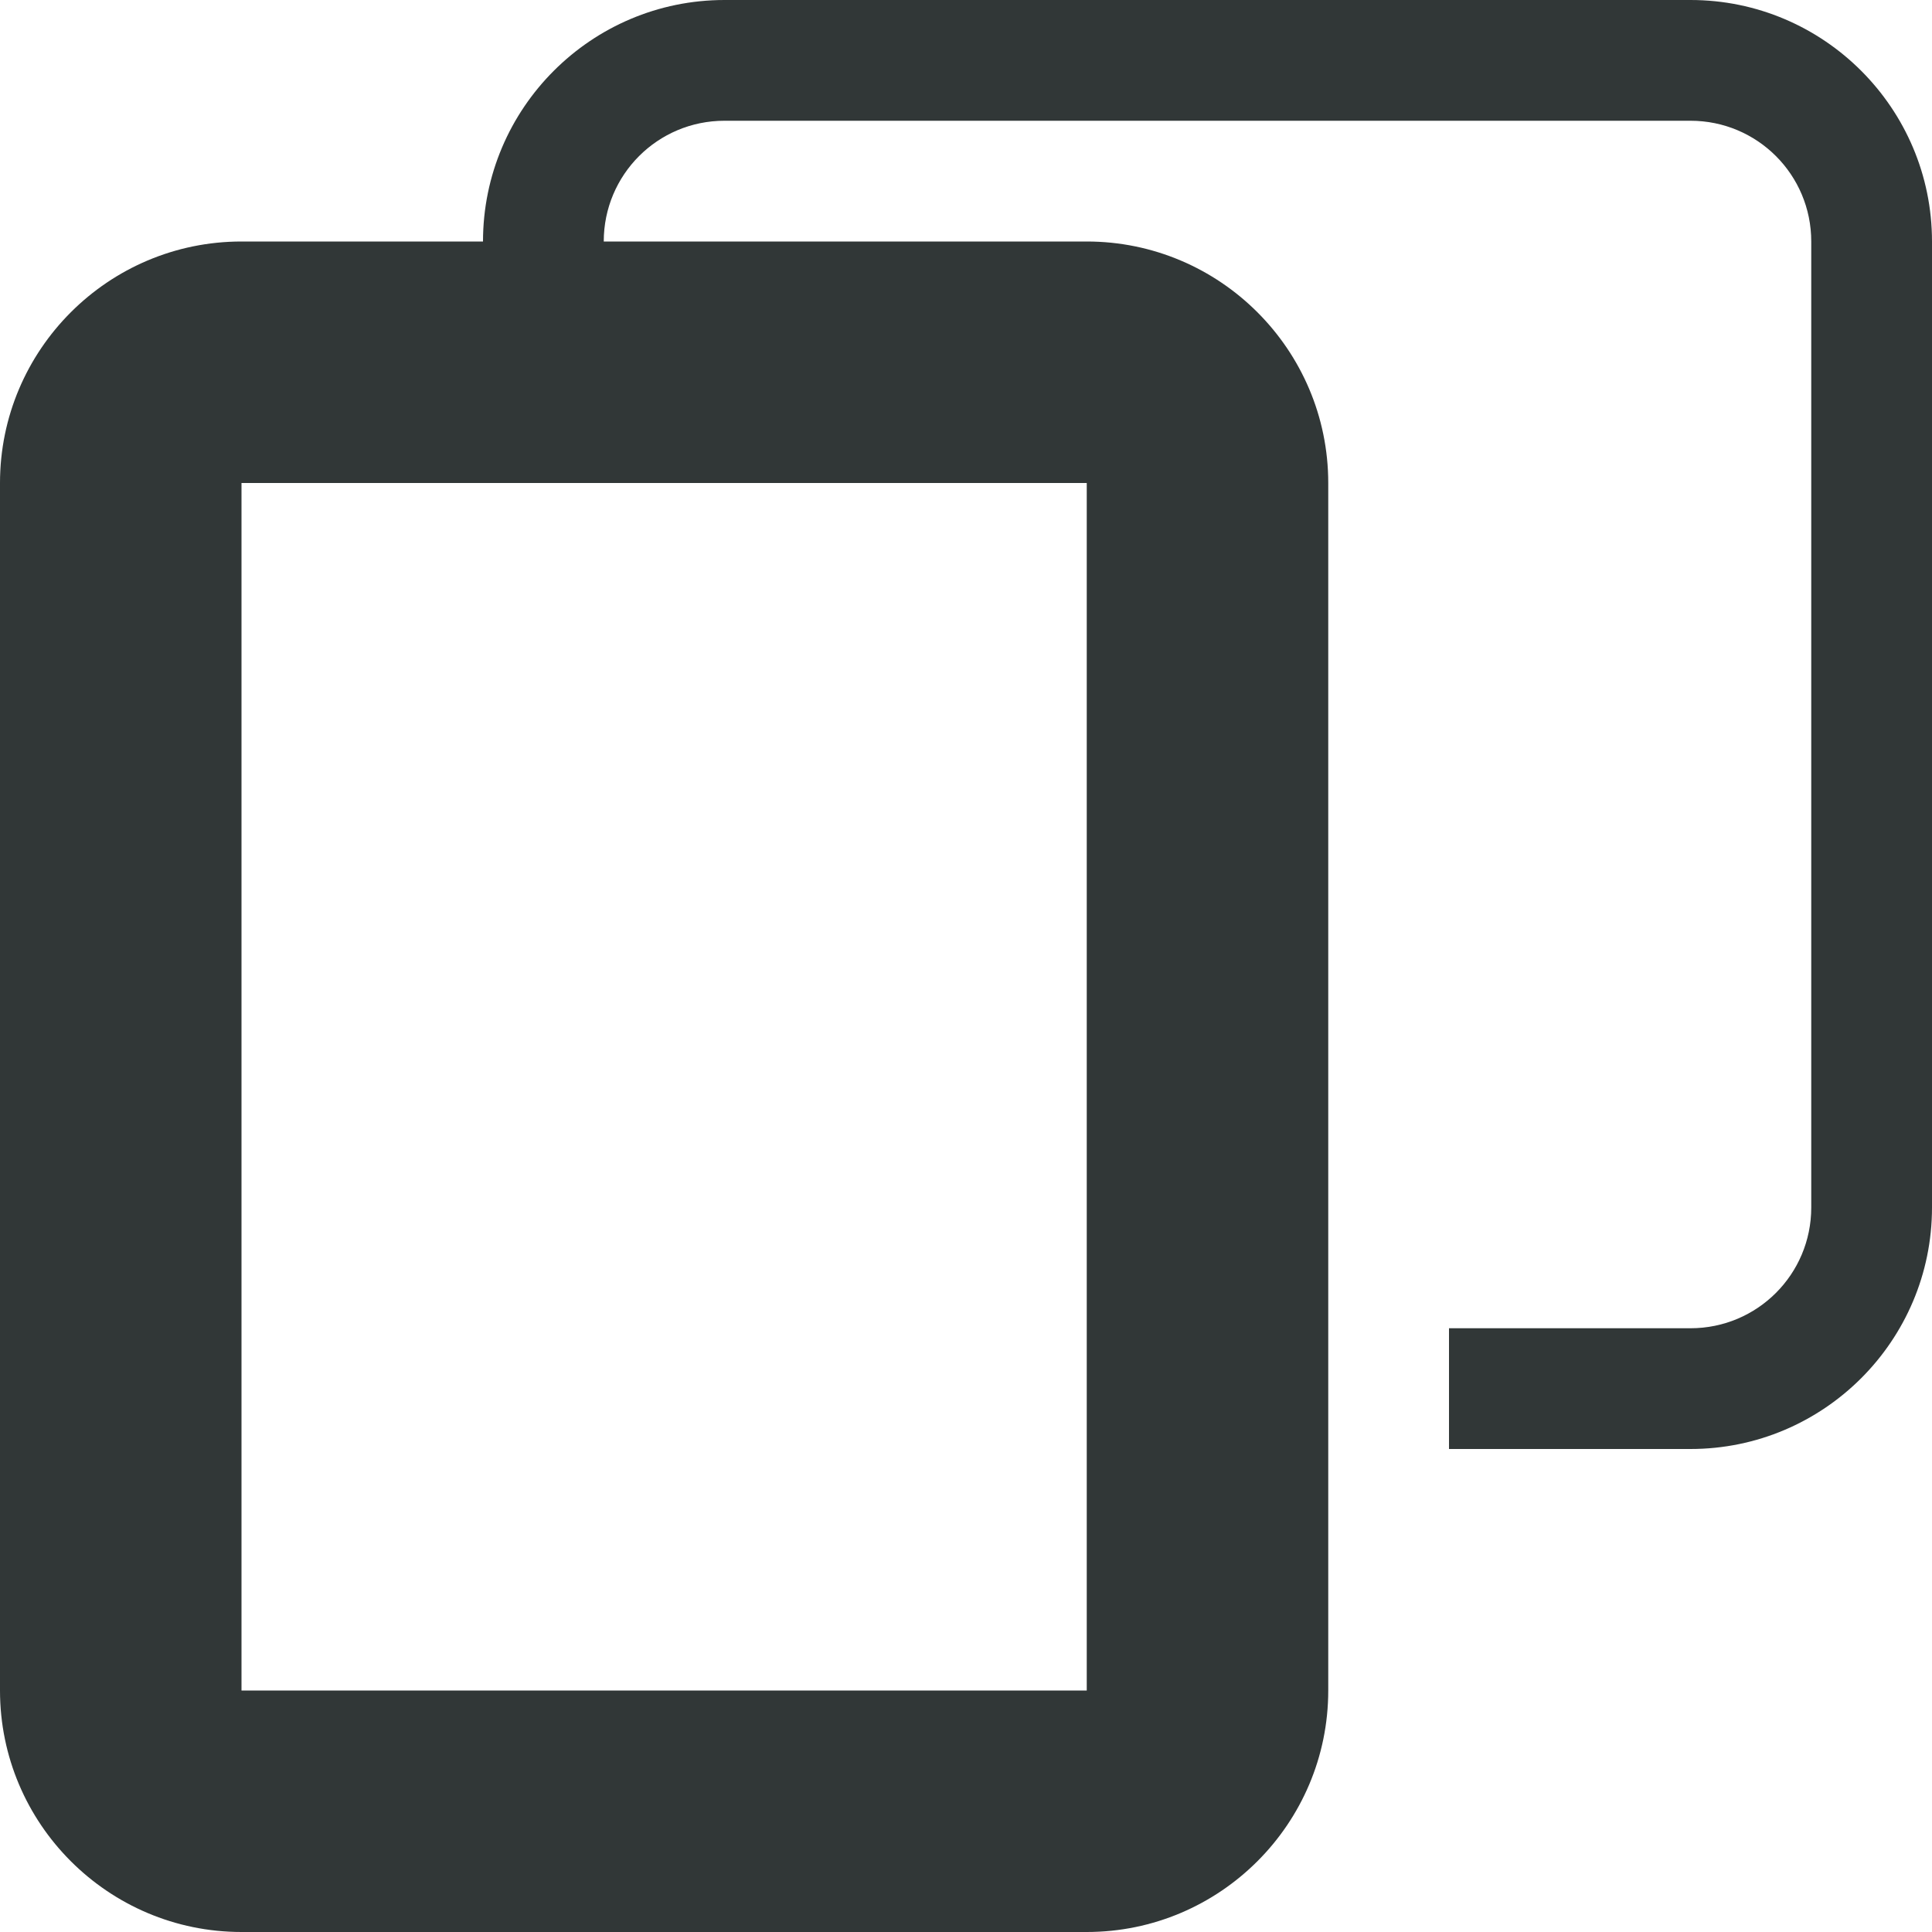
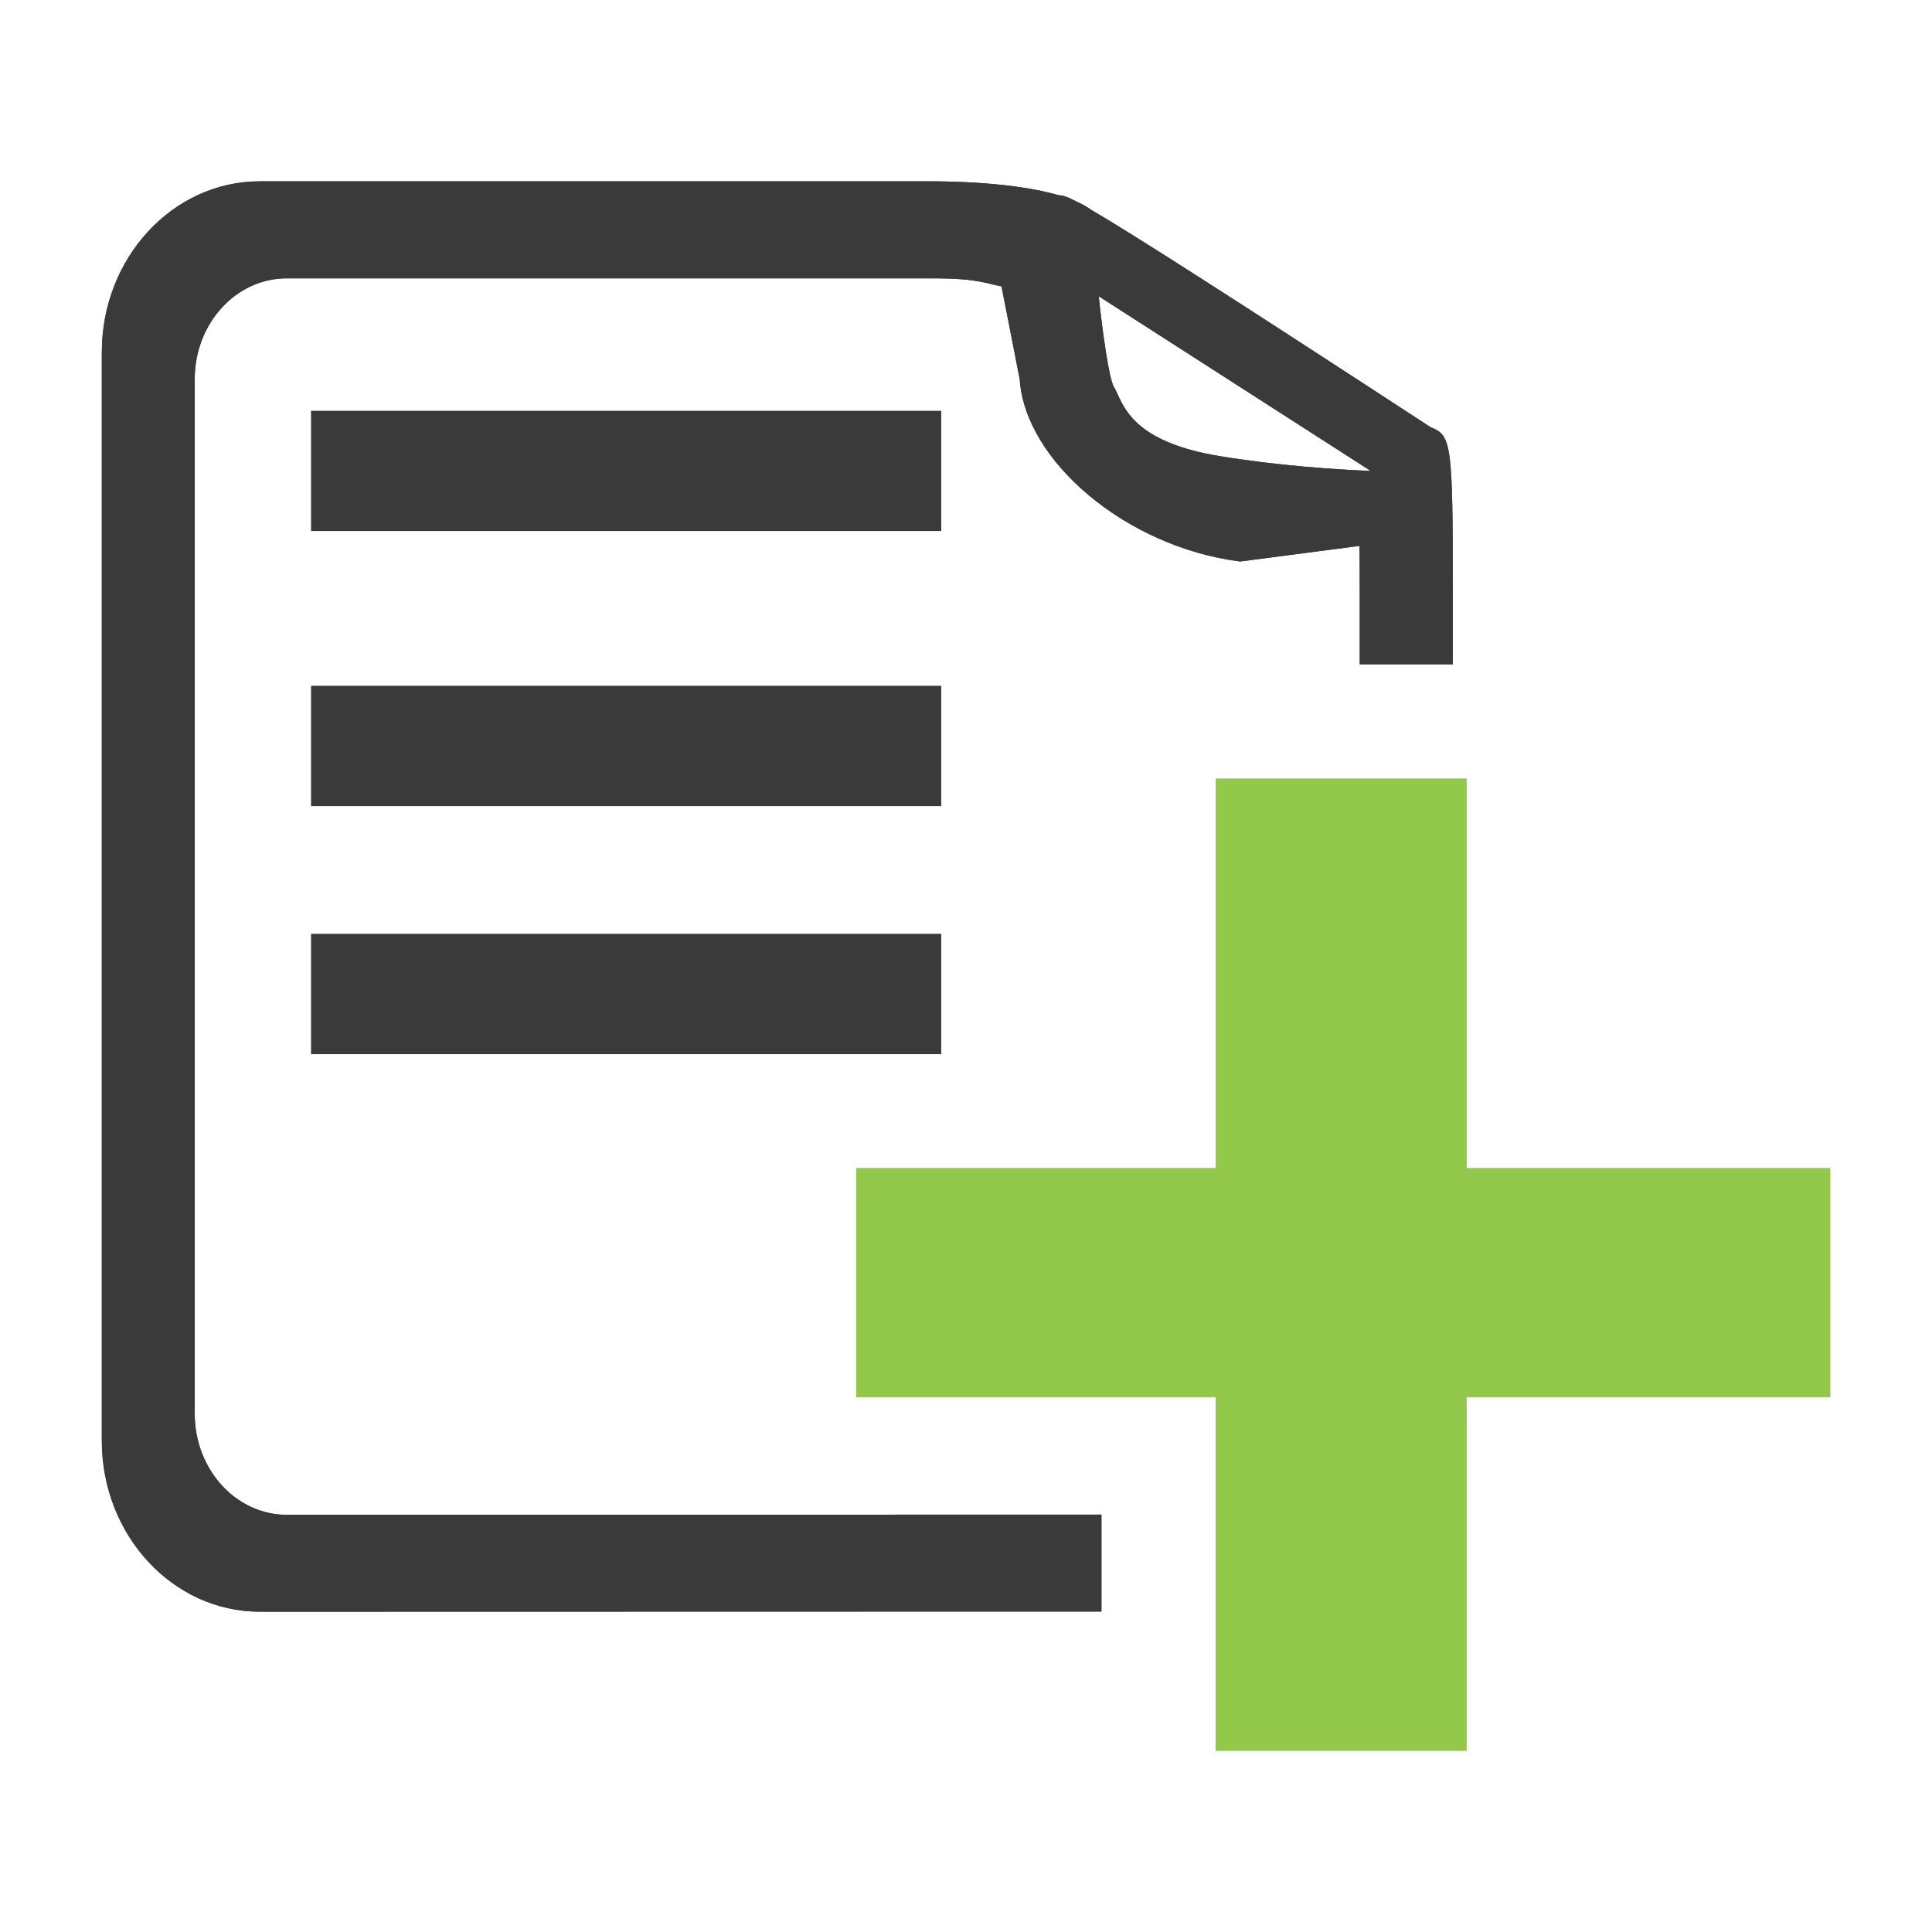
- <svg xmlns="http://www.w3.org/2000/svg" viewBox="0 0 512 512" width="100" height="100" preserveAspectRatio="xMidYMid meet">
-   <path fill="#313737" d="M288 448H64V128H288V448zm0-384H64C28.7 64 0 92.7 0 128V448c0 35.3 28.7 64 64 64H288c35.3 0 64-28.7 64-64V128c0-35.3-28.7-64-64-64zM448 0H192c-35.3 0-64 28.7-64 64v32h32V64c0-17.7 14.3-32 32-32H448c17.7 0 32 14.3 32 32V320c0 17.7-14.3 32-32 32H384v32h64c35.3 0 64-28.7 64-64V64c0-35.3-28.7-64-64-64z" />
+ <svg xmlns="http://www.w3.org/2000/svg" width="100" zoomAndPan="magnify" viewBox="0 0 75 75" height="100" preserveAspectRatio="xMidYMid meet" version="1.0">
+   <defs>
+     <clipPath id="c273ec7c62">
+       <path d="M 3.945 7.031 L 56.598 7.031 L 56.598 62.625 L 3.945 62.625 Z M 3.945 7.031 " clip-rule="nonzero" />
+     </clipPath>
+     <clipPath id="d91eabd64b">
+       <path d="M 53.211 18.281 C 51.848 18.227 49.605 18.078 47.324 17.703 C 44.266 17.191 43.711 16.016 43.387 15.309 C 43.336 15.199 43.289 15.094 43.238 15.012 C 43.051 14.688 42.809 12.965 42.652 11.5 Z M 11.129 58.805 C 9.164 58.805 7.559 57.047 7.559 54.887 L 7.559 14.719 C 7.559 12.559 9.156 10.805 11.129 10.805 L 36.18 10.805 C 37.957 10.805 38.227 10.996 38.879 11.117 L 39.586 14.727 C 39.789 17.883 43.703 21.234 48.141 21.797 L 52.777 21.191 C 52.785 21.777 52.785 22.43 52.785 23.141 L 52.785 25.789 L 56.398 25.789 L 56.398 23.141 C 56.398 17.215 56.355 16.906 55.539 16.586 C 48.023 11.68 43.949 9.07 42.352 8.141 C 42.172 8.012 41.977 7.906 41.789 7.824 C 41.414 7.629 41.266 7.586 41.094 7.578 C 39.359 7.074 36.898 7.039 36.18 7.039 L 10.086 7.039 C 6.703 7.039 3.953 10.016 3.953 13.676 L 3.953 55.93 C 3.953 59.59 6.703 62.566 10.086 62.566 L 42.758 62.559 L 42.758 58.797 Z M 11.129 58.805 " clip-rule="nonzero" />
+     </clipPath>
+     <clipPath id="28290b49e2">
+       <path d="M 47.199 30.227 L 56.934 30.227 L 56.934 45.348 L 47.199 45.348 Z M 33.238 45.348 L 71.047 45.348 L 71.047 54.242 L 33.238 54.242 Z M 47.191 54.242 L 56.934 54.242 L 56.934 67.961 L 47.191 67.961 Z M 47.191 54.242 " clip-rule="nonzero" />
+     </clipPath>
+     <clipPath id="b69d3096bc">
+       <path d="M 3.945 7.031 L 56.598 7.031 L 56.598 62.625 L 3.945 62.625 Z M 3.945 7.031 " clip-rule="nonzero" />
+     </clipPath>
+     <clipPath id="029041f6c4">
+       <path d="M 53.211 18.281 C 51.848 18.227 49.605 18.078 47.324 17.703 C 44.266 17.191 43.711 16.016 43.387 15.309 C 43.336 15.199 43.289 15.094 43.238 15.012 C 43.051 14.688 42.809 12.965 42.652 11.5 Z M 11.129 58.805 C 9.164 58.805 7.559 57.047 7.559 54.887 L 7.559 14.719 C 7.559 12.559 9.156 10.805 11.129 10.805 L 36.18 10.805 C 37.957 10.805 38.227 10.996 38.879 11.117 L 39.586 14.727 C 39.789 17.883 43.703 21.234 48.141 21.797 L 52.777 21.191 C 52.785 21.777 52.785 22.43 52.785 23.141 L 52.785 25.789 L 56.398 25.789 L 56.398 23.141 C 56.398 17.215 56.355 16.906 55.539 16.586 C 48.023 11.68 43.949 9.07 42.352 8.141 C 42.172 8.012 41.977 7.906 41.789 7.824 C 41.414 7.629 41.266 7.586 41.094 7.578 C 39.359 7.074 36.898 7.039 36.18 7.039 L 10.086 7.039 C 6.703 7.039 3.953 10.016 3.953 13.676 L 3.953 55.93 C 3.953 59.59 6.703 62.566 10.086 62.566 L 42.758 62.559 L 42.758 58.797 Z M 11.129 58.805 " clip-rule="nonzero" />
+     </clipPath>
+     <clipPath id="a5e54d1f79">
+       <path d="M 47.199 30.227 L 56.934 30.227 L 56.934 45.348 L 47.199 45.348 Z M 33.238 45.348 L 71.047 45.348 L 71.047 54.242 L 33.238 54.242 Z M 47.191 54.242 L 56.934 54.242 L 56.934 67.961 L 47.191 67.961 Z M 47.191 54.242 " clip-rule="nonzero" />
+     </clipPath>
+     <clipPath id="cc01cce9b7">
+       <path d="M 12.074 15.949 L 36.539 15.949 L 36.539 20.613 L 12.074 20.613 Z M 12.074 15.949 " clip-rule="nonzero" />
+     </clipPath>
+     <clipPath id="69427323ab">
+       <path d="M 12.074 26.621 L 36.539 26.621 L 36.539 31.293 L 12.074 31.293 Z M 12.074 26.621 " clip-rule="nonzero" />
+     </clipPath>
+     <clipPath id="2ad50bc84d">
+       <path d="M 12.074 36.25 L 36.539 36.25 L 36.539 40.922 L 12.074 40.922 Z M 12.074 36.25 " clip-rule="nonzero" />
+     </clipPath>
+   </defs>
+   <g clip-path="url(#c273ec7c62)">
+     <g clip-path="url(#d91eabd64b)">
+       <path fill="#393a39" d="M 0.203 3.289 L 74.773 3.289 L 74.773 71.711 L 0.203 71.711 Z M 0.203 3.289 " fill-opacity="1" fill-rule="nonzero" />
+     </g>
+   </g>
+   <g clip-path="url(#28290b49e2)">
+     <path fill="#92c94b" d="M 0.203 3.289 L 74.773 3.289 L 74.773 71.711 L 0.203 71.711 Z M 0.203 3.289 " fill-opacity="1" fill-rule="nonzero" />
+   </g>
+   <g clip-path="url(#b69d3096bc)">
+     <g clip-path="url(#029041f6c4)">
+       <path fill="#393a39" d="M 0.203 3.289 L 74.773 3.289 L 74.773 71.711 L 0.203 71.711 Z M 0.203 3.289 " fill-opacity="1" fill-rule="nonzero" />
+     </g>
+   </g>
+   <g clip-path="url(#a5e54d1f79)">
+     <path fill="#92c94b" d="M 0.203 3.289 L 74.773 3.289 L 74.773 71.711 L 0.203 71.711 Z M 0.203 3.289 " fill-opacity="1" fill-rule="nonzero" />
+   </g>
+   <g clip-path="url(#cc01cce9b7)">
+     <path fill="#393a39" d="M 0.203 3.289 L 74.773 3.289 L 74.773 71.711 L 0.203 71.711 Z M 0.203 3.289 " fill-opacity="1" fill-rule="nonzero" />
+   </g>
+   <g clip-path="url(#69427323ab)">
+     <path fill="#393a39" d="M 0.203 3.289 L 74.773 3.289 L 74.773 71.711 L 0.203 71.711 Z M 0.203 3.289 " fill-opacity="1" fill-rule="nonzero" />
+   </g>
+   <g clip-path="url(#2ad50bc84d)">
+     <path fill="#393a39" d="M 0.203 3.289 L 74.773 3.289 L 74.773 71.711 L 0.203 71.711 Z M 0.203 3.289 " fill-opacity="1" fill-rule="nonzero" />
+   </g>
</svg>
